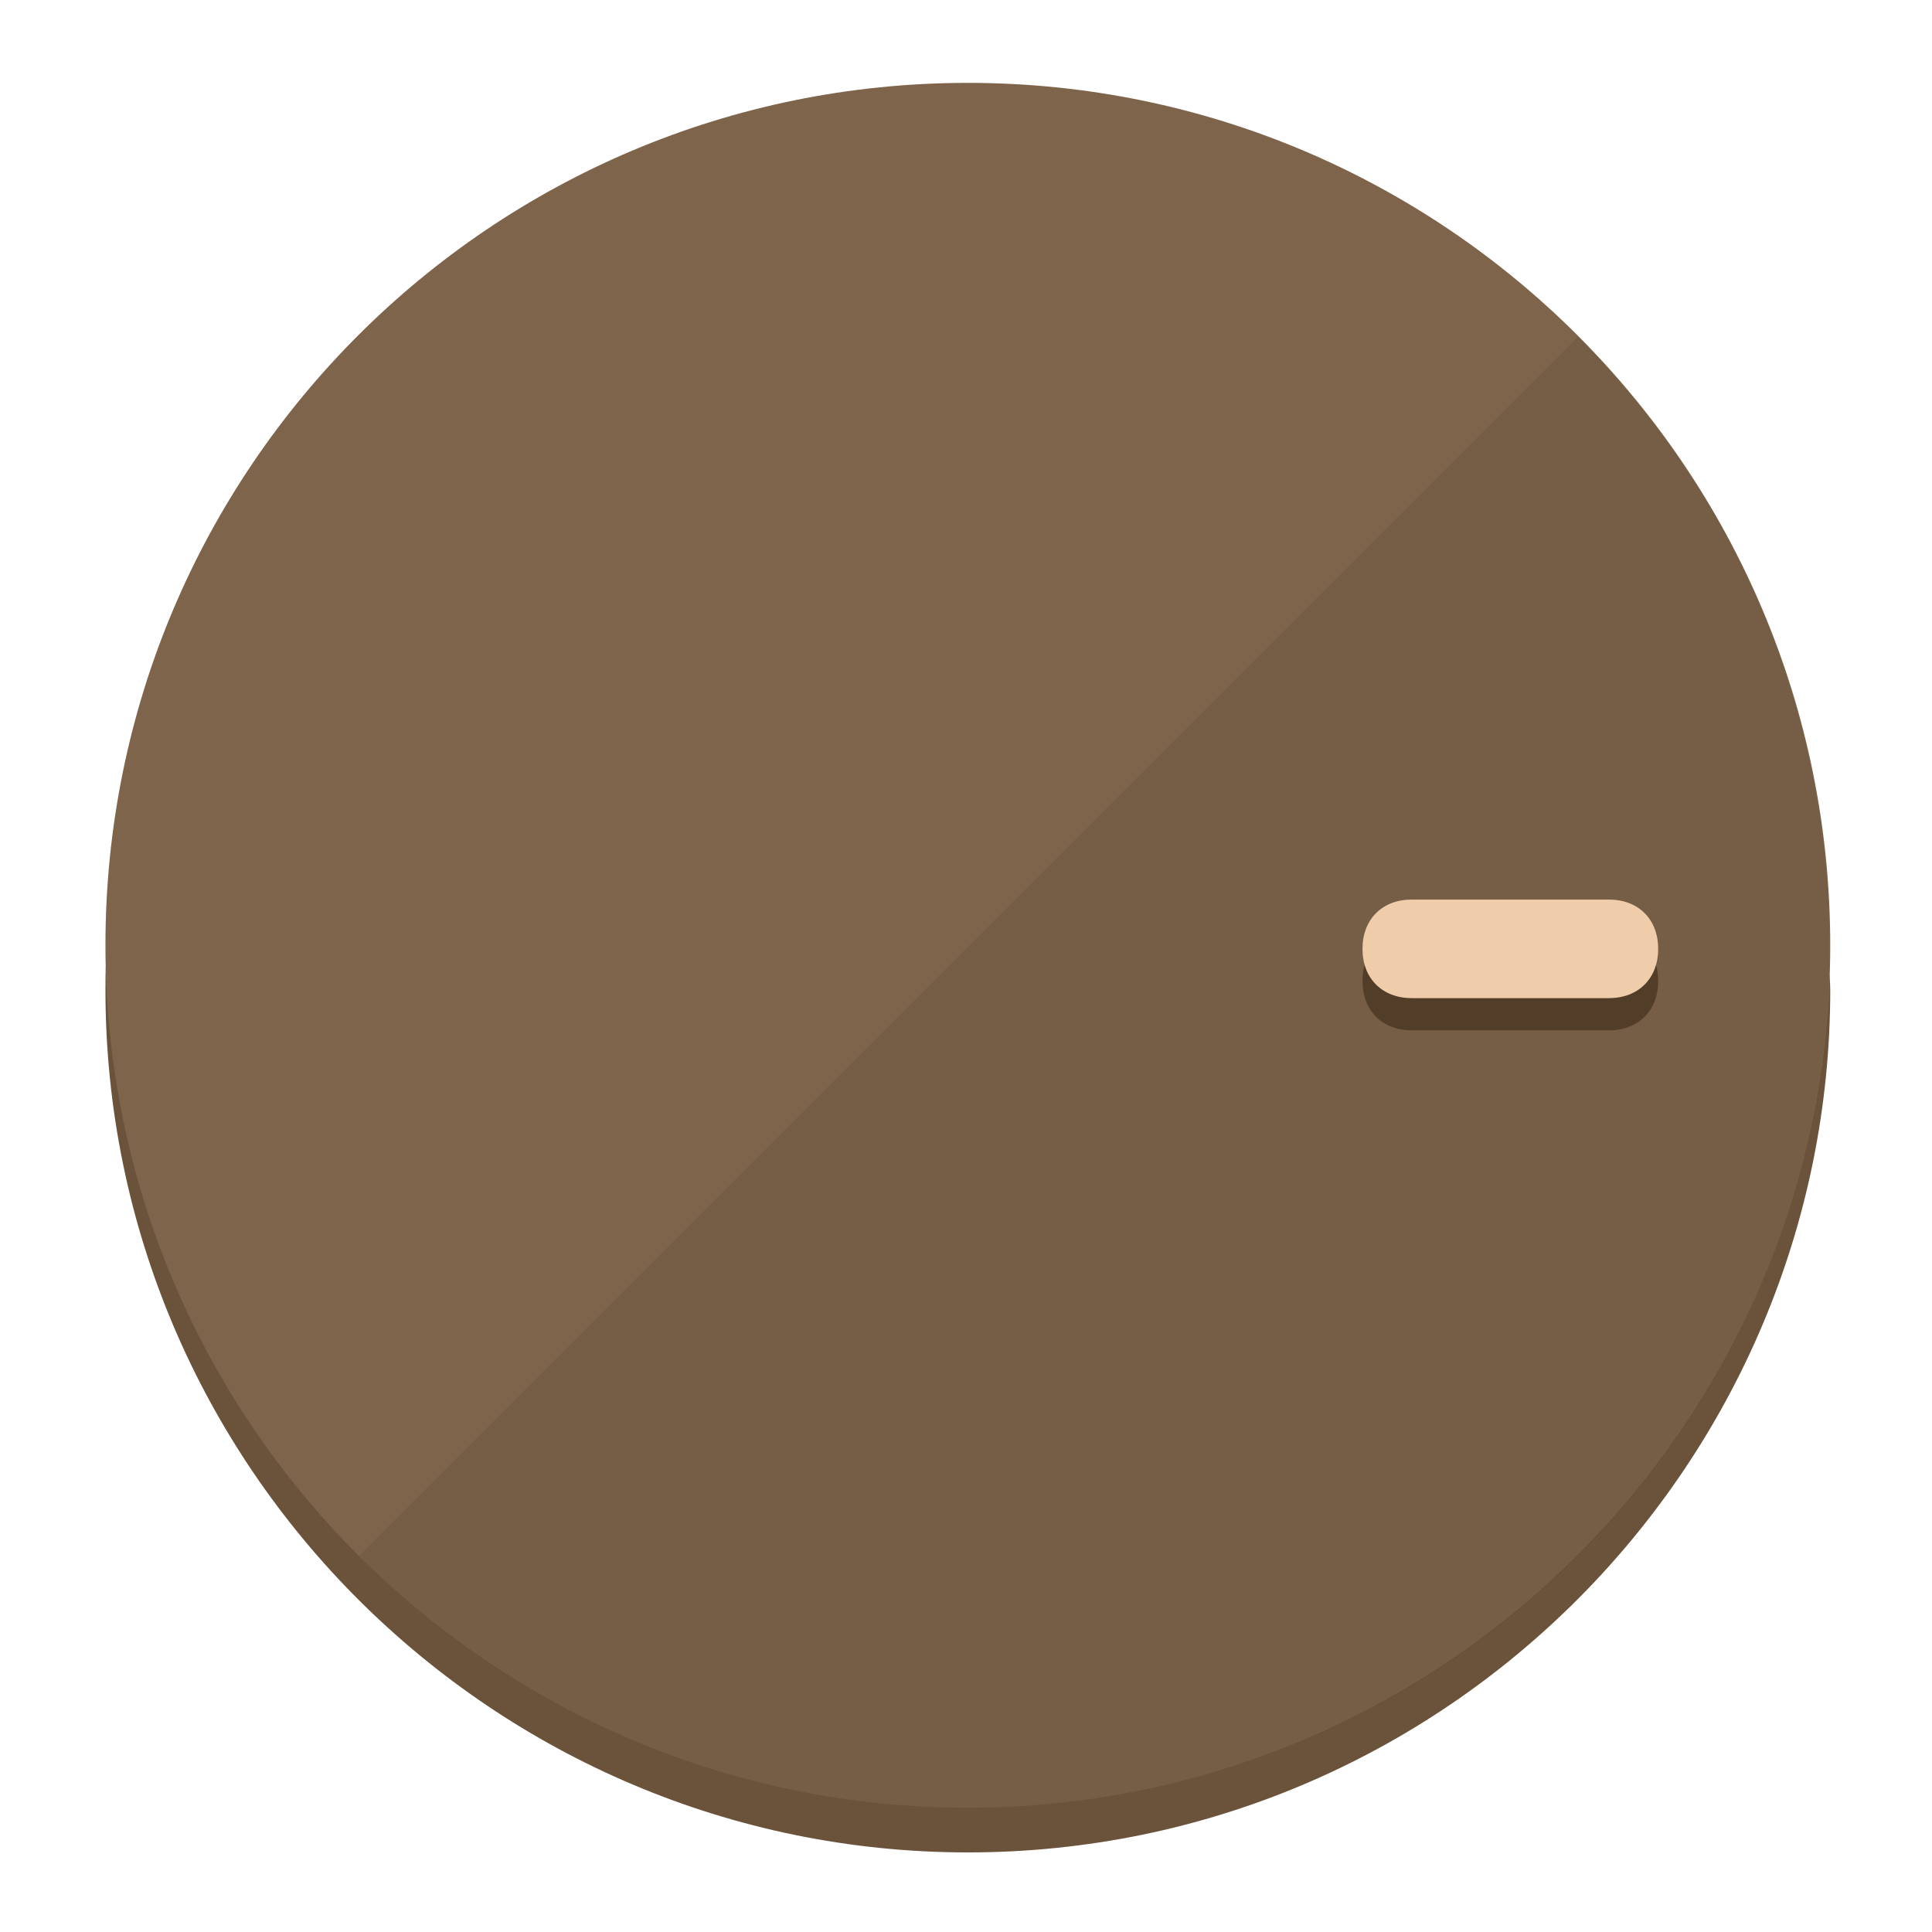
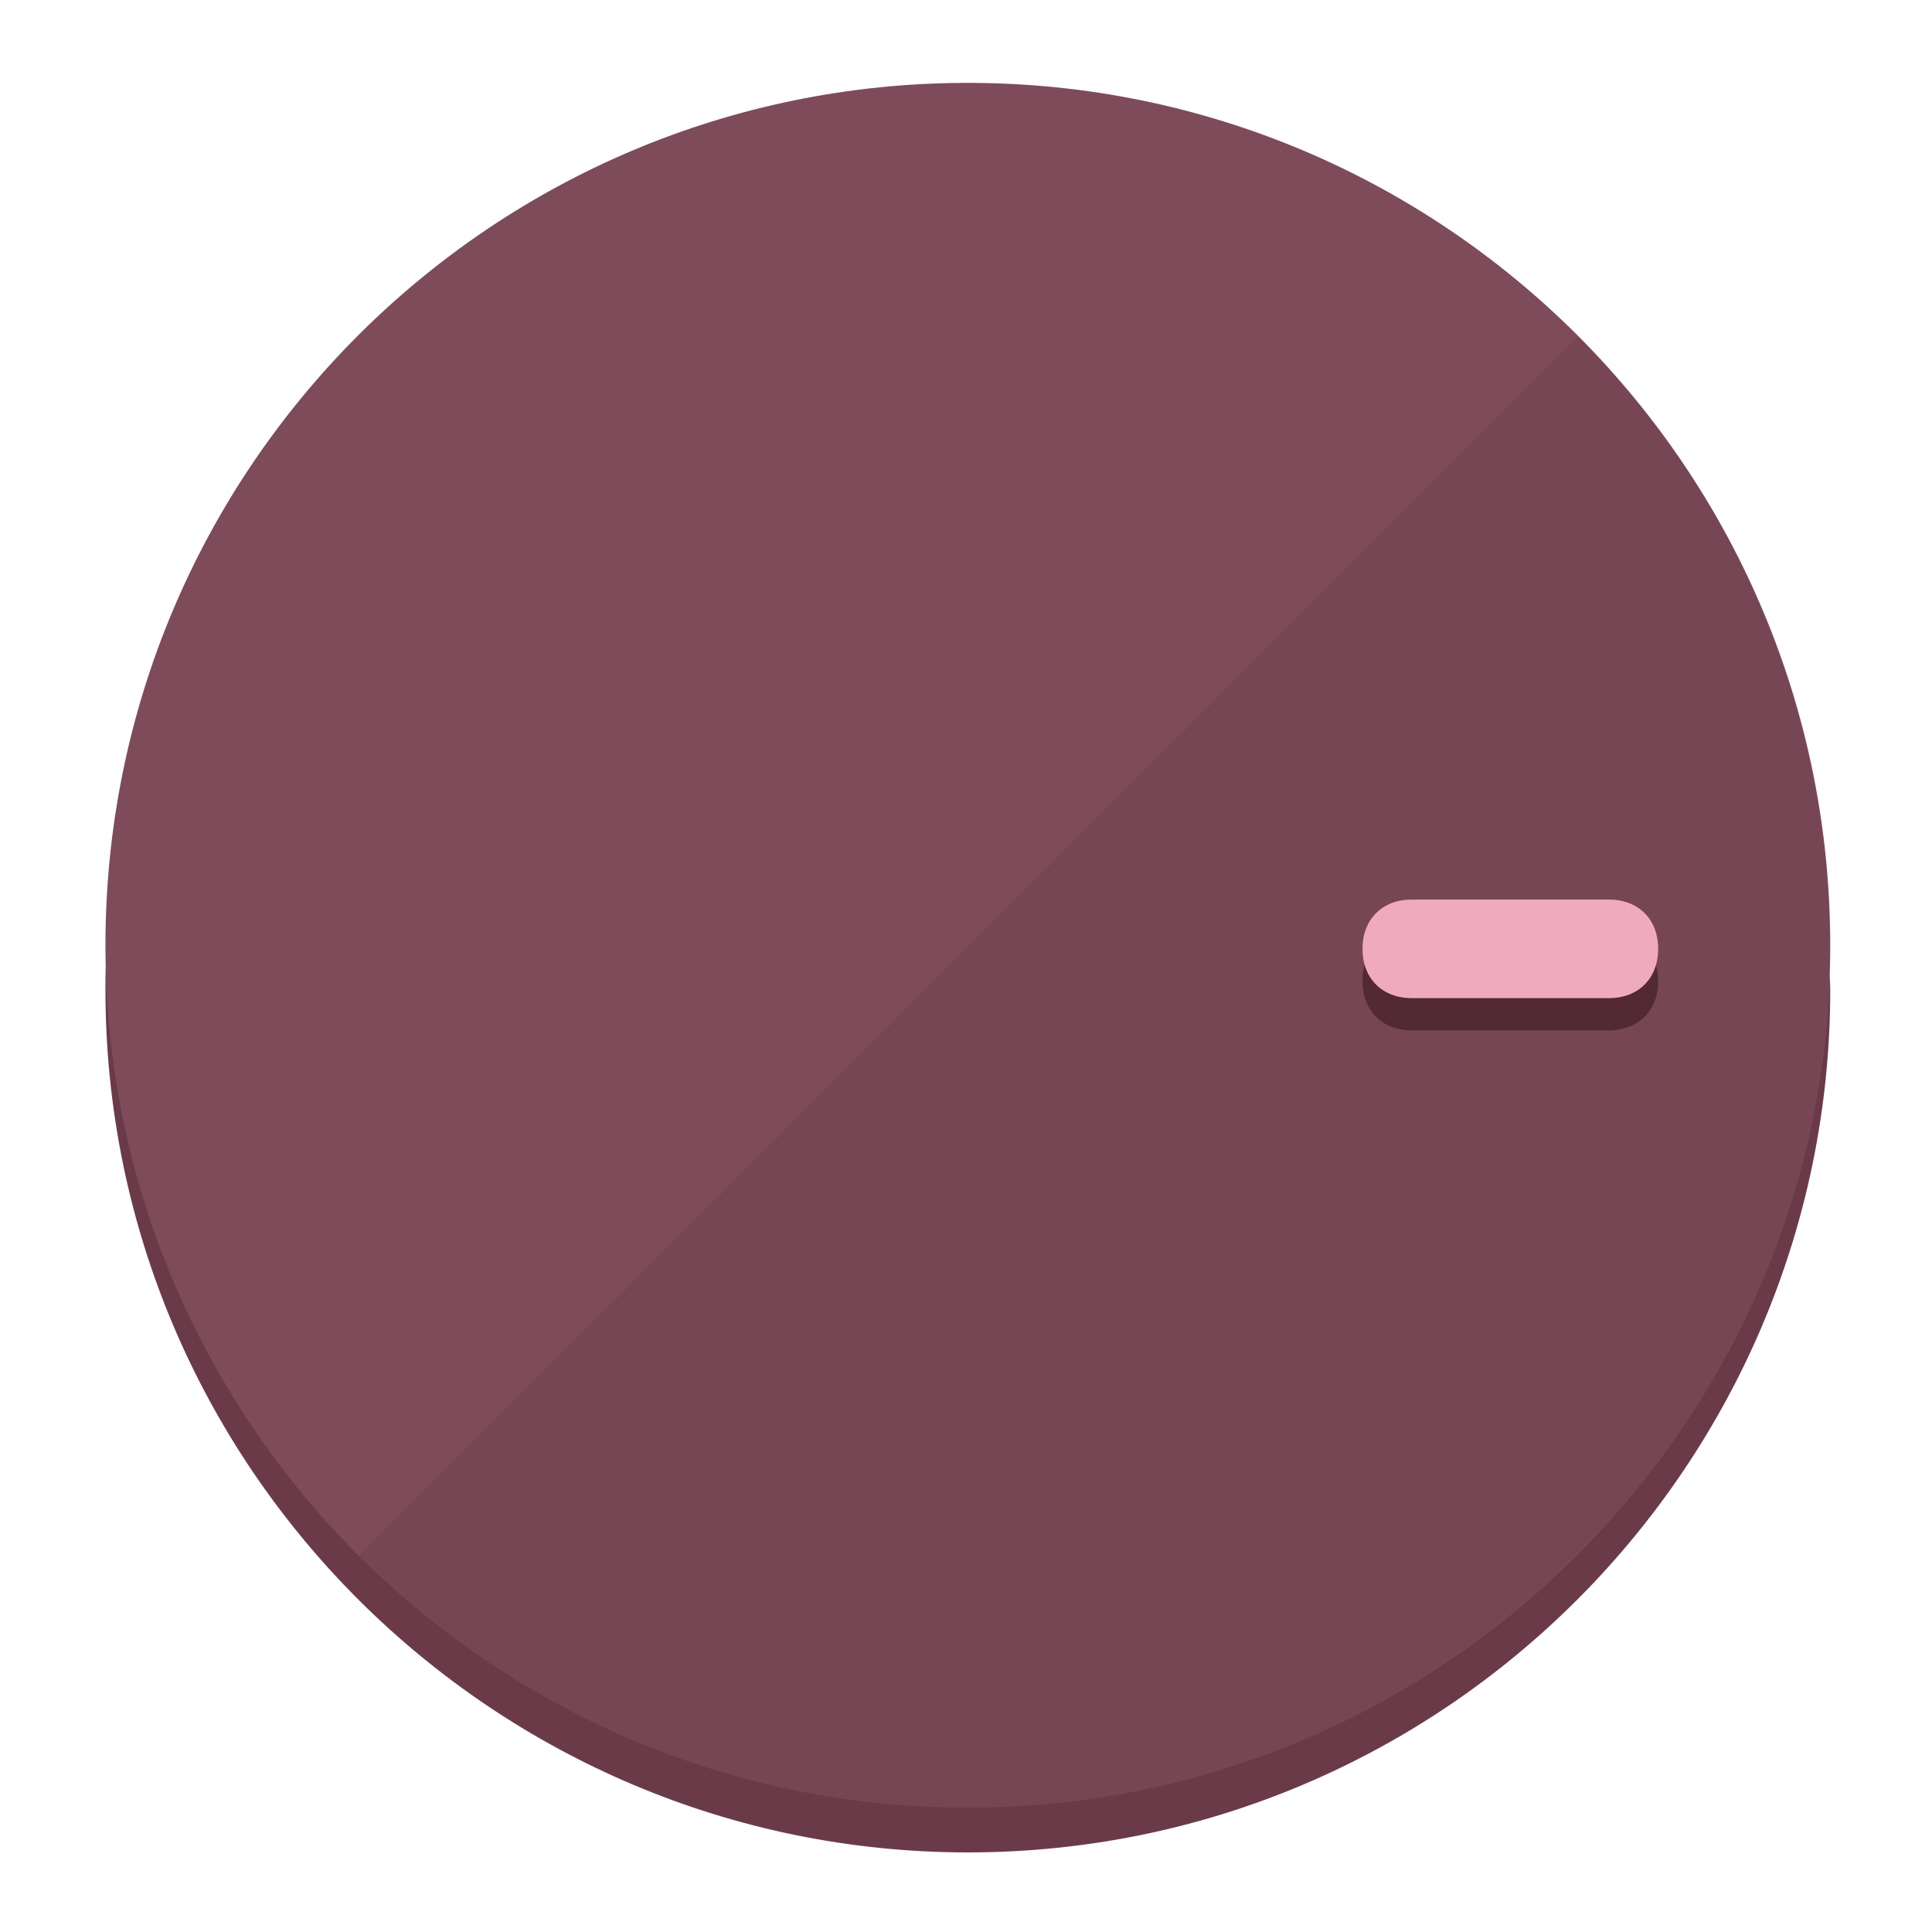
<svg xmlns="http://www.w3.org/2000/svg" height="120px" width="120px" version="1.1" id="Layer_1" viewBox="0 0 496.8 496.8" xml:space="preserve">
  <defs id="defs23" />
  <g id="g3158">
-     <path style="display:inline;fill:#6B523A;fill-opacity:1;stroke-width:1.584" d="m 248.875,445.92 c 116.582,0 212.89,-91.238 220.493,-205.286 0,5.069 1.267,8.87 1.267,13.939 0,121.651 -98.842,221.76 -221.76,221.76 -121.651,0 -221.76,-98.842 -221.76,-221.76 0,-5.069 0,-8.87 1.267,-13.939 7.603,114.048 103.91,205.286 220.493,205.286 z" id="path8" />
-     <circle style="display:inline;fill:#7D644B;fill-opacity:1;stroke-width:1.584" cx="248.875" cy="243.071" r="221.76" id="circle12" />
-     <path style="display:inline;fill:#523D29;fill-opacity:0.154;stroke-width:1.587" d="m 405.744,86.606 c 86.308,86.308 86.308,227.193 0,313.5 -86.308,86.308 -227.193,86.308 -313.5,0" id="path14" />
+     <path style="display:inline;fill:#6B3A49;fill-opacity:1;stroke-width:1.584" d="m 248.875,445.92 c 116.582,0 212.89,-91.238 220.493,-205.286 0,5.069 1.267,8.87 1.267,13.939 0,121.651 -98.842,221.76 -221.76,221.76 -121.651,0 -221.76,-98.842 -221.76,-221.76 0,-5.069 0,-8.87 1.267,-13.939 7.603,114.048 103.91,205.286 220.493,205.286 z" id="path8" />
+     <circle style="display:inline;fill:#7D4B5A;fill-opacity:1;stroke-width:1.584" cx="248.875" cy="243.071" r="221.76" id="circle12" />
+     <path style="display:inline;fill:#522935;fill-opacity:0.154;stroke-width:1.587" d="m 405.744,86.606 c 86.308,86.308 86.308,227.193 0,313.5 -86.308,86.308 -227.193,86.308 -313.5,0" id="path14" />
  </g>
  <g id="g3198">
    <circle style="display:none;fill:#000000;fill-opacity:0;stroke-width:1.584" cx="243.582" cy="-248.467" r="221.76" id="circle12-3" transform="rotate(90)" />
-     <path style="display:inline;fill:#523D29;fill-opacity:1;stroke-width:1.584" d="m 363.026,264.942 c -7.603,0 -12.672,-5.069 -12.672,-12.672 v 0 c 0,-7.603 5.069,-12.672 12.672,-12.672 h 50.688 c 7.603,0 12.672,5.069 12.672,12.672 v 0 c 0,7.603 -5.069,12.672 -12.672,12.672 z" id="path3789" />
-     <path style="display:inline;fill:#F0CDAA;stroke-width:1.584" d="m 363.026,256.662 c -7.603,0 -12.672,-5.069 -12.672,-12.672 v 0 c 0,-7.603 5.069,-12.672 12.672,-12.672 h 50.688 c 7.603,0 12.672,5.069 12.672,12.672 v 0 c 0,7.603 -5.069,12.672 -12.672,12.672 z" id="path915" />
+     <path style="display:inline;fill:#522935;fill-opacity:1;stroke-width:1.584" d="m 363.026,264.942 c -7.603,0 -12.672,-5.069 -12.672,-12.672 v 0 c 0,-7.603 5.069,-12.672 12.672,-12.672 h 50.688 c 7.603,0 12.672,5.069 12.672,12.672 v 0 c 0,7.603 -5.069,12.672 -12.672,12.672 z" id="path3789" />
+     <path style="display:inline;fill:#F0AABF;stroke-width:1.584" d="m 363.026,256.662 c -7.603,0 -12.672,-5.069 -12.672,-12.672 v 0 c 0,-7.603 5.069,-12.672 12.672,-12.672 h 50.688 c 7.603,0 12.672,5.069 12.672,12.672 v 0 c 0,7.603 -5.069,12.672 -12.672,12.672 z" id="path915" />
  </g>
</svg>
